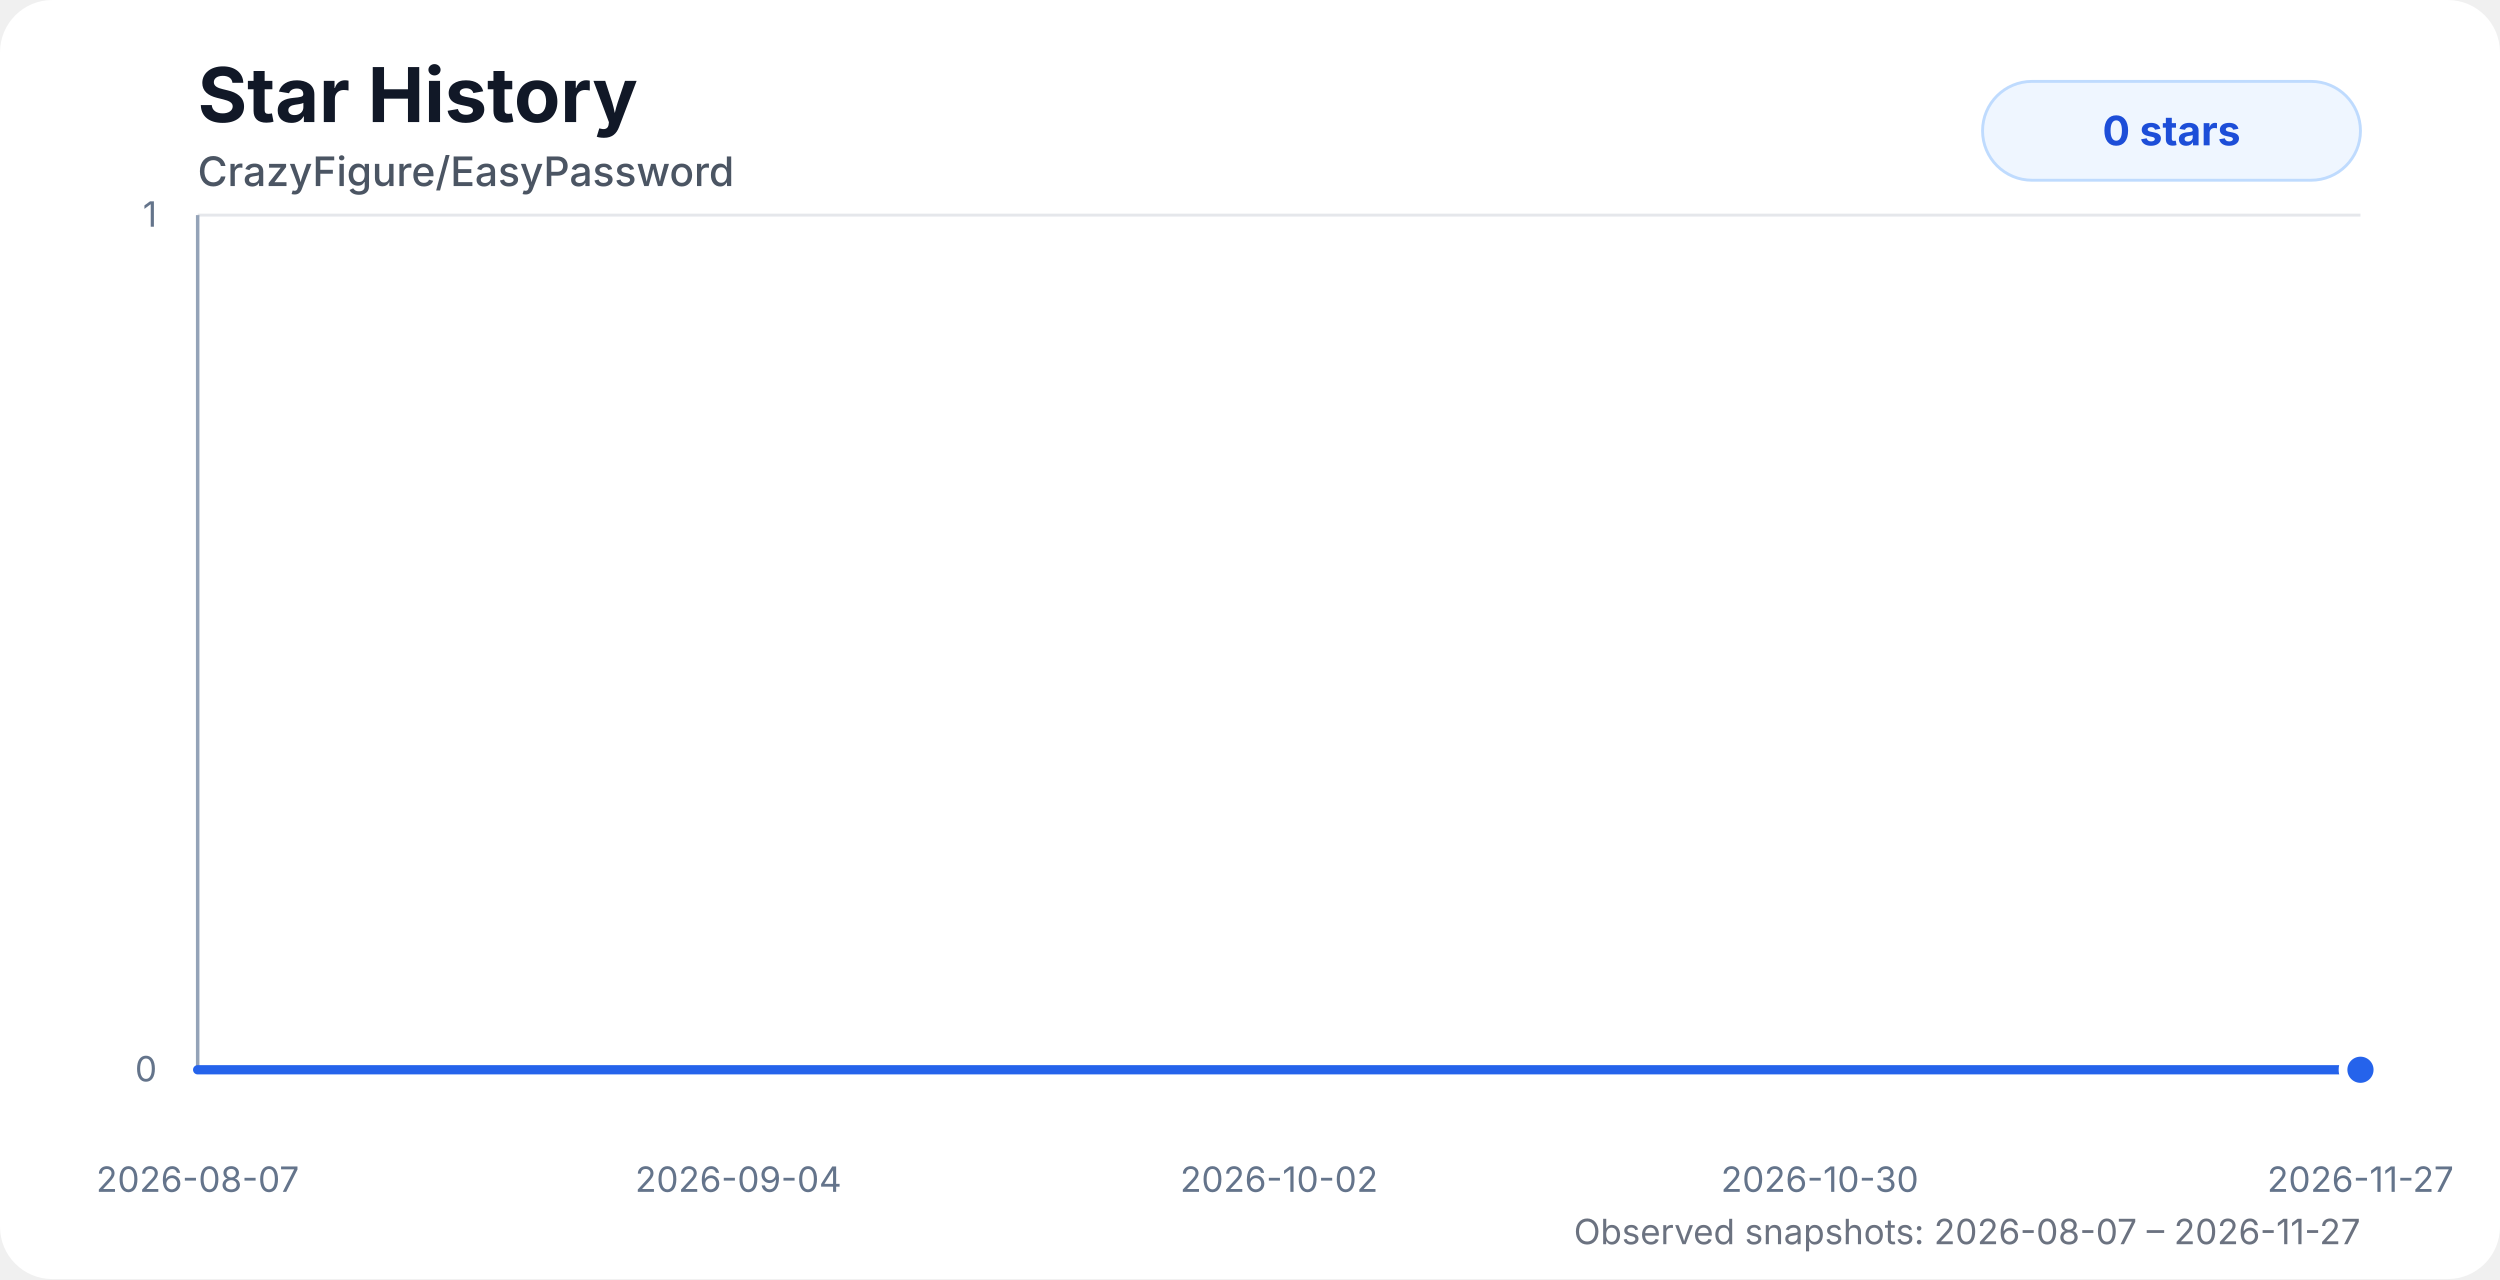
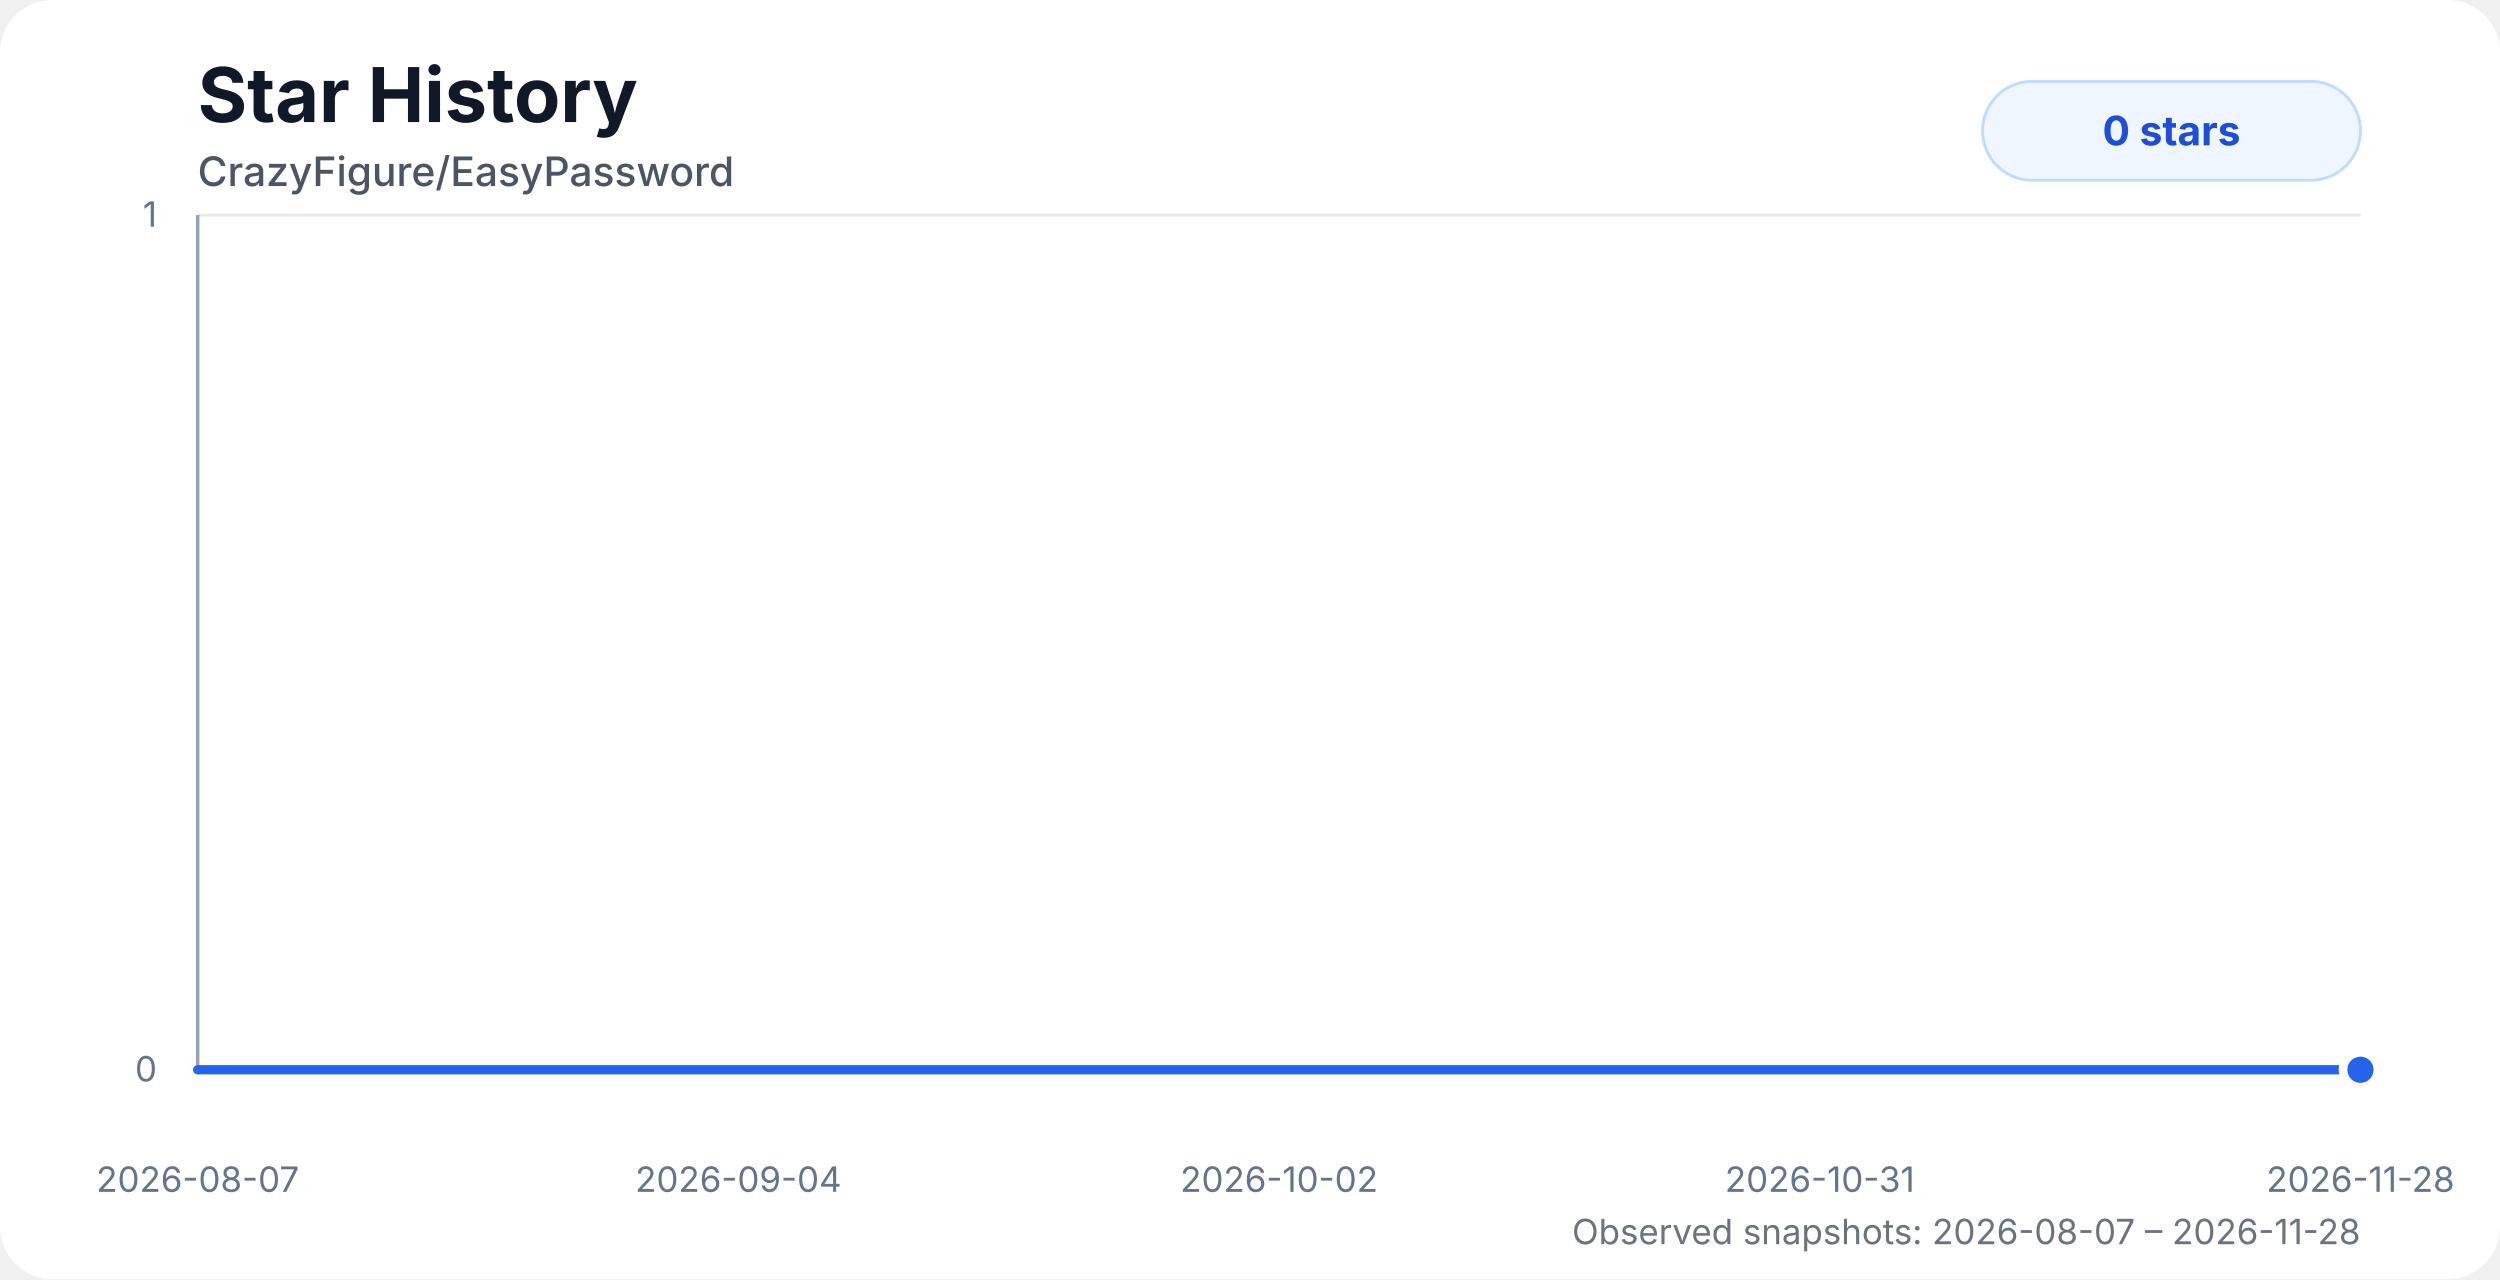
<svg xmlns="http://www.w3.org/2000/svg" width="860" height="440" viewBox="0 0 860 440" role="img" aria-labelledby="title desc">
  <style>
    .chart-bg { fill: #ffffff; }
    .title { fill: #111827; font: 700 26px system-ui, -apple-system, BlinkMacSystemFont, "Segoe UI", sans-serif; }
    .subtitle { fill: #4b5563; font: 500 14px system-ui, -apple-system, BlinkMacSystemFont, "Segoe UI", sans-serif; }
    .axis-label { fill: #64748b; font: 12px system-ui, -apple-system, BlinkMacSystemFont, "Segoe UI", sans-serif; }
    .grid { stroke: #e5e7eb; stroke-width: 1; }
    .axis { stroke: #94a3b8; stroke-width: 1.2; }
    .area { fill: url(#starGradient); opacity: 0.28; }
    .line { fill: none; stroke: #2563eb; stroke-width: 3.2; stroke-linecap: round; stroke-linejoin: round; }
    .dot { fill: #2563eb; stroke: #ffffff; stroke-width: 3; }
    .badge { fill: #eff6ff; stroke: #bfdbfe; }
    .badge-text { fill: #1d4ed8; font: 700 14px system-ui, -apple-system, BlinkMacSystemFont, "Segoe UI", sans-serif; }
    .status { fill: #6b7280; font: 12px system-ui, -apple-system, BlinkMacSystemFont, "Segoe UI", sans-serif; }
    @media (prefers-color-scheme: dark) {
      .chart-bg { fill: #0d1117; }
      .title { fill: #f8fafc; }
      .subtitle { fill: #cbd5e1; }
      .axis-label { fill: #94a3b8; }
      .grid { stroke: #1f2937; }
      .axis { stroke: #475569; }
      .dot { stroke: #0d1117; }
      .badge { fill: #172554; stroke: #1d4ed8; }
      .badge-text { fill: #bfdbfe; }
      .status { fill: #94a3b8; }
    }
  </style>
  <defs>
    <linearGradient id="starGradient" x1="0" x2="0" y1="0" y2="1">
      <stop offset="0%" stop-color="#2563eb" stop-opacity="0.72" />
      <stop offset="100%" stop-color="#2563eb" stop-opacity="0" />
    </linearGradient>
  </defs>
  <rect class="chart-bg" width="860" height="440" rx="18" />
  <text class="title" x="68" y="42">Star History</text>
  <text class="subtitle" x="68" y="64">CrazyFigure/EasyPassword</text>
  <g>
    <line class="grid" x1="68" y1="368" x2="812" y2="368" />
    <line class="grid" x1="68" y1="74" x2="812" y2="74" />
    <line class="axis" x1="68" y1="74" x2="68" y2="368" />
    <line class="axis" x1="68" y1="368" x2="812" y2="368" />
    <text class="axis-label" x="54" y="372" text-anchor="end">0</text>
    <text class="axis-label" x="54" y="78" text-anchor="end">1</text>
    <text class="axis-label" x="68" y="410" text-anchor="middle">2026-08-07</text>
    <text class="axis-label" x="254" y="410" text-anchor="middle">2026-09-04</text>
    <text class="axis-label" x="440" y="410" text-anchor="middle">2026-10-02</text>
-     <text class="axis-label" x="626" y="410" text-anchor="middle">2026-10-30</text>
-     <text class="axis-label" x="812" y="410" text-anchor="middle">2026-11-27</text>
+     <text class="axis-label" x="626" y="410" text-anchor="middle">2026-10-31</text>
+     <text class="axis-label" x="812" y="410" text-anchor="middle">2026-11-28</text>
  </g>
-   <path class="area" d="M 68 368 H 74.34 V 368 H 81 V 368 H 87.68 V 368 H 94.28 V 368 H 100.99 V 368 H 107.63 V 368 H 114.25 V 368 H 120.59 V 368 H 127.25 V 368 H 133.88 V 368 H 140.48 V 368 H 147.12 V 368 H 153.75 V 368 H 160.41 V 368 H 166.99 V 368 H 173.66 V 368 H 180.3 V 368 H 186.9 V 368 H 202.55 V 368 H 209.66 V 368 H 214.89 V 368 H 221.21 V 368 H 227.92 V 368 H 234.33 V 368 H 240.86 V 368 H 247.48 V 368 H 254.14 V 368 H 260.72 V 368 H 267.41 V 368 H 274.07 V 368 H 280.66 V 368 H 287.3 V 368 H 293.93 V 368 H 300.57 V 368 H 307.14 V 368 H 313.88 V 368 H 320.55 V 368 H 327.11 V 368 H 333.72 V 368 H 340.37 V 368 H 346.95 V 368 H 353.57 V 368 H 360.31 V 368 H 366.97 V 368 H 373.55 V 368 H 380.11 V 368 H 386.78 V 368 H 393.4 V 368 H 400.03 V 368 H 406.78 V 368 H 413.52 V 368 H 420.14 V 368 H 426.72 V 368 H 433.46 V 368 H 440.04 V 368 H 446.55 V 368 H 453.29 V 368 H 459.96 V 368 H 466.72 V 368 H 473.26 V 368 H 479.94 V 368 H 486.56 V 368 H 493.13 V 368 H 499.77 V 368 H 506.44 V 368 H 513.16 V 368 H 519.36 V 368 H 525.91 V 368 H 532.53 V 368 H 539.09 V 368 H 545.82 V 368 H 552.52 V 368 H 559.1 V 368 H 565.73 V 368 H 572.37 V 368 H 578.98 V 368 H 585.58 V 368 H 592.29 V 368 H 598.95 V 368 H 605.58 V 368 H 612.35 V 368 H 619.07 V 368 H 625.71 V 368 H 632.29 V 368 H 639.07 V 368 H 645.73 V 368 H 652.42 V 368 H 658.94 V 368 H 665.67 V 368 H 672.31 V 368 H 678.74 V 368 H 685.43 V 368 H 692.23 V 368 H 698.96 V 368 H 705.4 V 368 H 712.2 V 368 H 718.75 V 368 H 725.25 V 368 H 731.95 V 368 H 738.62 V 368 H 745.59 V 368 H 752.03 V 368 H 758.73 V 368 H 765.3 V 368 H 771.85 V 368 H 778.42 V 368 H 785.34 V 368 H 792.49 V 368 H 798.79 V 368 H 805.35 V 368 H 812 V 368 L 812 368 L 68 368 Z" />
-   <path class="line" d="M 68 368 H 74.34 V 368 H 81 V 368 H 87.68 V 368 H 94.28 V 368 H 100.99 V 368 H 107.63 V 368 H 114.25 V 368 H 120.59 V 368 H 127.25 V 368 H 133.88 V 368 H 140.48 V 368 H 147.12 V 368 H 153.75 V 368 H 160.41 V 368 H 166.99 V 368 H 173.66 V 368 H 180.3 V 368 H 186.9 V 368 H 202.55 V 368 H 209.66 V 368 H 214.89 V 368 H 221.21 V 368 H 227.92 V 368 H 234.33 V 368 H 240.86 V 368 H 247.48 V 368 H 254.14 V 368 H 260.72 V 368 H 267.41 V 368 H 274.07 V 368 H 280.66 V 368 H 287.3 V 368 H 293.93 V 368 H 300.57 V 368 H 307.14 V 368 H 313.88 V 368 H 320.55 V 368 H 327.11 V 368 H 333.72 V 368 H 340.37 V 368 H 346.95 V 368 H 353.57 V 368 H 360.31 V 368 H 366.97 V 368 H 373.55 V 368 H 380.11 V 368 H 386.78 V 368 H 393.4 V 368 H 400.03 V 368 H 406.78 V 368 H 413.52 V 368 H 420.14 V 368 H 426.72 V 368 H 433.46 V 368 H 440.04 V 368 H 446.55 V 368 H 453.29 V 368 H 459.96 V 368 H 466.72 V 368 H 473.26 V 368 H 479.94 V 368 H 486.56 V 368 H 493.13 V 368 H 499.77 V 368 H 506.44 V 368 H 513.16 V 368 H 519.36 V 368 H 525.91 V 368 H 532.53 V 368 H 539.09 V 368 H 545.82 V 368 H 552.52 V 368 H 559.1 V 368 H 565.73 V 368 H 572.37 V 368 H 578.98 V 368 H 585.58 V 368 H 592.29 V 368 H 598.95 V 368 H 605.58 V 368 H 612.35 V 368 H 619.07 V 368 H 625.71 V 368 H 632.29 V 368 H 639.07 V 368 H 645.73 V 368 H 652.42 V 368 H 658.94 V 368 H 665.67 V 368 H 672.31 V 368 H 678.74 V 368 H 685.43 V 368 H 692.23 V 368 H 698.96 V 368 H 705.4 V 368 H 712.2 V 368 H 718.75 V 368 H 725.25 V 368 H 731.95 V 368 H 738.62 V 368 H 745.59 V 368 H 752.03 V 368 H 758.73 V 368 H 765.3 V 368 H 771.85 V 368 H 778.42 V 368 H 785.34 V 368 H 792.49 V 368 H 798.79 V 368 H 805.35 V 368 H 812 V 368" />
+   <path class="area" d="M 68 368 H 74.28 V 368 H 80.89 V 368 H 87.51 V 368 H 94.05 V 368 H 100.71 V 368 H 107.29 V 368 H 113.85 V 368 H 120.14 V 368 H 126.75 V 368 H 133.31 V 368 H 139.86 V 368 H 146.45 V 368 H 153.02 V 368 H 159.62 V 368 H 166.15 V 368 H 172.76 V 368 H 179.34 V 368 H 185.88 V 368 H 201.4 V 368 H 208.45 V 368 H 213.64 V 368 H 219.9 V 368 H 226.56 V 368 H 232.91 V 368 H 239.38 V 368 H 245.95 V 368 H 252.55 V 368 H 259.08 V 368 H 265.7 V 368 H 272.31 V 368 H 278.84 V 368 H 285.43 V 368 H 292 V 368 H 298.58 V 368 H 305.1 V 368 H 311.78 V 368 H 318.39 V 368 H 324.9 V 368 H 331.45 V 368 H 338.04 V 368 H 344.56 V 368 H 351.13 V 368 H 357.81 V 368 H 364.41 V 368 H 370.94 V 368 H 377.44 V 368 H 384.06 V 368 H 390.62 V 368 H 397.19 V 368 H 403.89 V 368 H 410.57 V 368 H 417.13 V 368 H 423.65 V 368 H 430.34 V 368 H 436.86 V 368 H 443.31 V 368 H 449.99 V 368 H 456.61 V 368 H 463.31 V 368 H 469.79 V 368 H 476.41 V 368 H 482.98 V 368 H 489.49 V 368 H 496.08 V 368 H 502.69 V 368 H 509.36 V 368 H 515.5 V 368 H 522 V 368 H 528.56 V 368 H 535.06 V 368 H 541.73 V 368 H 548.38 V 368 H 554.9 V 368 H 561.47 V 368 H 568.06 V 368 H 574.61 V 368 H 581.16 V 368 H 587.8 V 368 H 594.42 V 368 H 600.99 V 368 H 607.7 V 368 H 614.36 V 368 H 620.94 V 368 H 627.46 V 368 H 634.19 V 368 H 640.79 V 368 H 647.43 V 368 H 653.89 V 368 H 660.57 V 368 H 667.14 V 368 H 673.53 V 368 H 680.15 V 368 H 686.89 V 368 H 693.57 V 368 H 699.96 V 368 H 706.7 V 368 H 713.19 V 368 H 719.63 V 368 H 726.28 V 368 H 732.89 V 368 H 739.8 V 368 H 746.19 V 368 H 752.83 V 368 H 759.34 V 368 H 765.83 V 368 H 772.34 V 368 H 779.21 V 368 H 786.3 V 368 H 792.55 V 368 H 799.05 V 368 H 805.64 V 368 H 812 V 368 L 812 368 L 68 368 Z" />
+   <path class="line" d="M 68 368 H 74.28 V 368 H 80.89 V 368 H 87.51 V 368 H 94.05 V 368 H 100.71 V 368 H 107.29 V 368 H 113.85 V 368 H 120.14 V 368 H 126.75 V 368 H 133.31 V 368 H 139.86 V 368 H 146.45 V 368 H 153.02 V 368 H 159.62 V 368 H 166.15 V 368 H 172.76 V 368 H 179.34 V 368 H 185.88 V 368 H 201.4 V 368 H 208.45 V 368 H 213.64 V 368 H 219.9 V 368 H 226.56 V 368 H 232.91 V 368 H 239.38 V 368 H 245.95 V 368 H 252.55 V 368 H 259.08 V 368 H 265.7 V 368 H 272.31 V 368 H 278.84 V 368 H 285.43 V 368 H 292 V 368 H 298.58 V 368 H 305.1 V 368 H 311.78 V 368 H 318.39 V 368 H 324.9 V 368 H 331.45 V 368 H 338.04 V 368 H 344.56 V 368 H 351.13 V 368 H 357.81 V 368 H 364.41 V 368 H 370.94 V 368 H 377.44 V 368 H 384.06 V 368 H 390.62 V 368 H 397.19 V 368 H 403.89 V 368 H 410.57 V 368 H 417.13 V 368 H 423.65 V 368 H 430.34 V 368 H 436.86 V 368 H 443.31 V 368 H 449.99 V 368 H 456.61 V 368 H 463.31 V 368 H 469.79 V 368 H 476.41 V 368 H 482.98 V 368 H 489.49 V 368 H 496.08 V 368 H 502.69 V 368 H 509.36 V 368 H 515.5 V 368 H 522 V 368 H 528.56 V 368 H 535.06 V 368 H 541.73 V 368 H 548.38 V 368 H 554.9 V 368 H 561.47 V 368 H 568.06 V 368 H 574.61 V 368 H 581.16 V 368 H 587.8 V 368 H 594.42 V 368 H 600.99 V 368 H 607.7 V 368 H 614.36 V 368 H 620.94 V 368 H 627.46 V 368 H 634.19 V 368 H 640.79 V 368 H 647.43 V 368 H 653.89 V 368 H 660.57 V 368 H 667.14 V 368 H 673.53 V 368 H 680.15 V 368 H 686.89 V 368 H 693.57 V 368 H 699.96 V 368 H 706.7 V 368 H 713.19 V 368 H 719.63 V 368 H 726.28 V 368 H 732.89 V 368 H 739.8 V 368 H 746.19 V 368 H 752.83 V 368 H 759.34 V 368 H 765.83 V 368 H 772.34 V 368 H 779.21 V 368 H 786.3 V 368 H 792.55 V 368 H 799.05 V 368 H 805.64 V 368 H 812 V 368" />
  <circle class="dot" cx="812" cy="368" r="6" />
  <rect class="badge" x="682" y="28" width="130" height="34" rx="17" />
  <text class="badge-text" x="747" y="50" text-anchor="middle">0 stars</text>
-   <text class="status" x="812" y="428" text-anchor="end">Observed snapshots: 2026-08-07 – 2026-11-27</text>
+   <text class="status" x="812" y="428" text-anchor="end">Observed snapshots: 2026-08-07 – 2026-11-28</text>
</svg>
